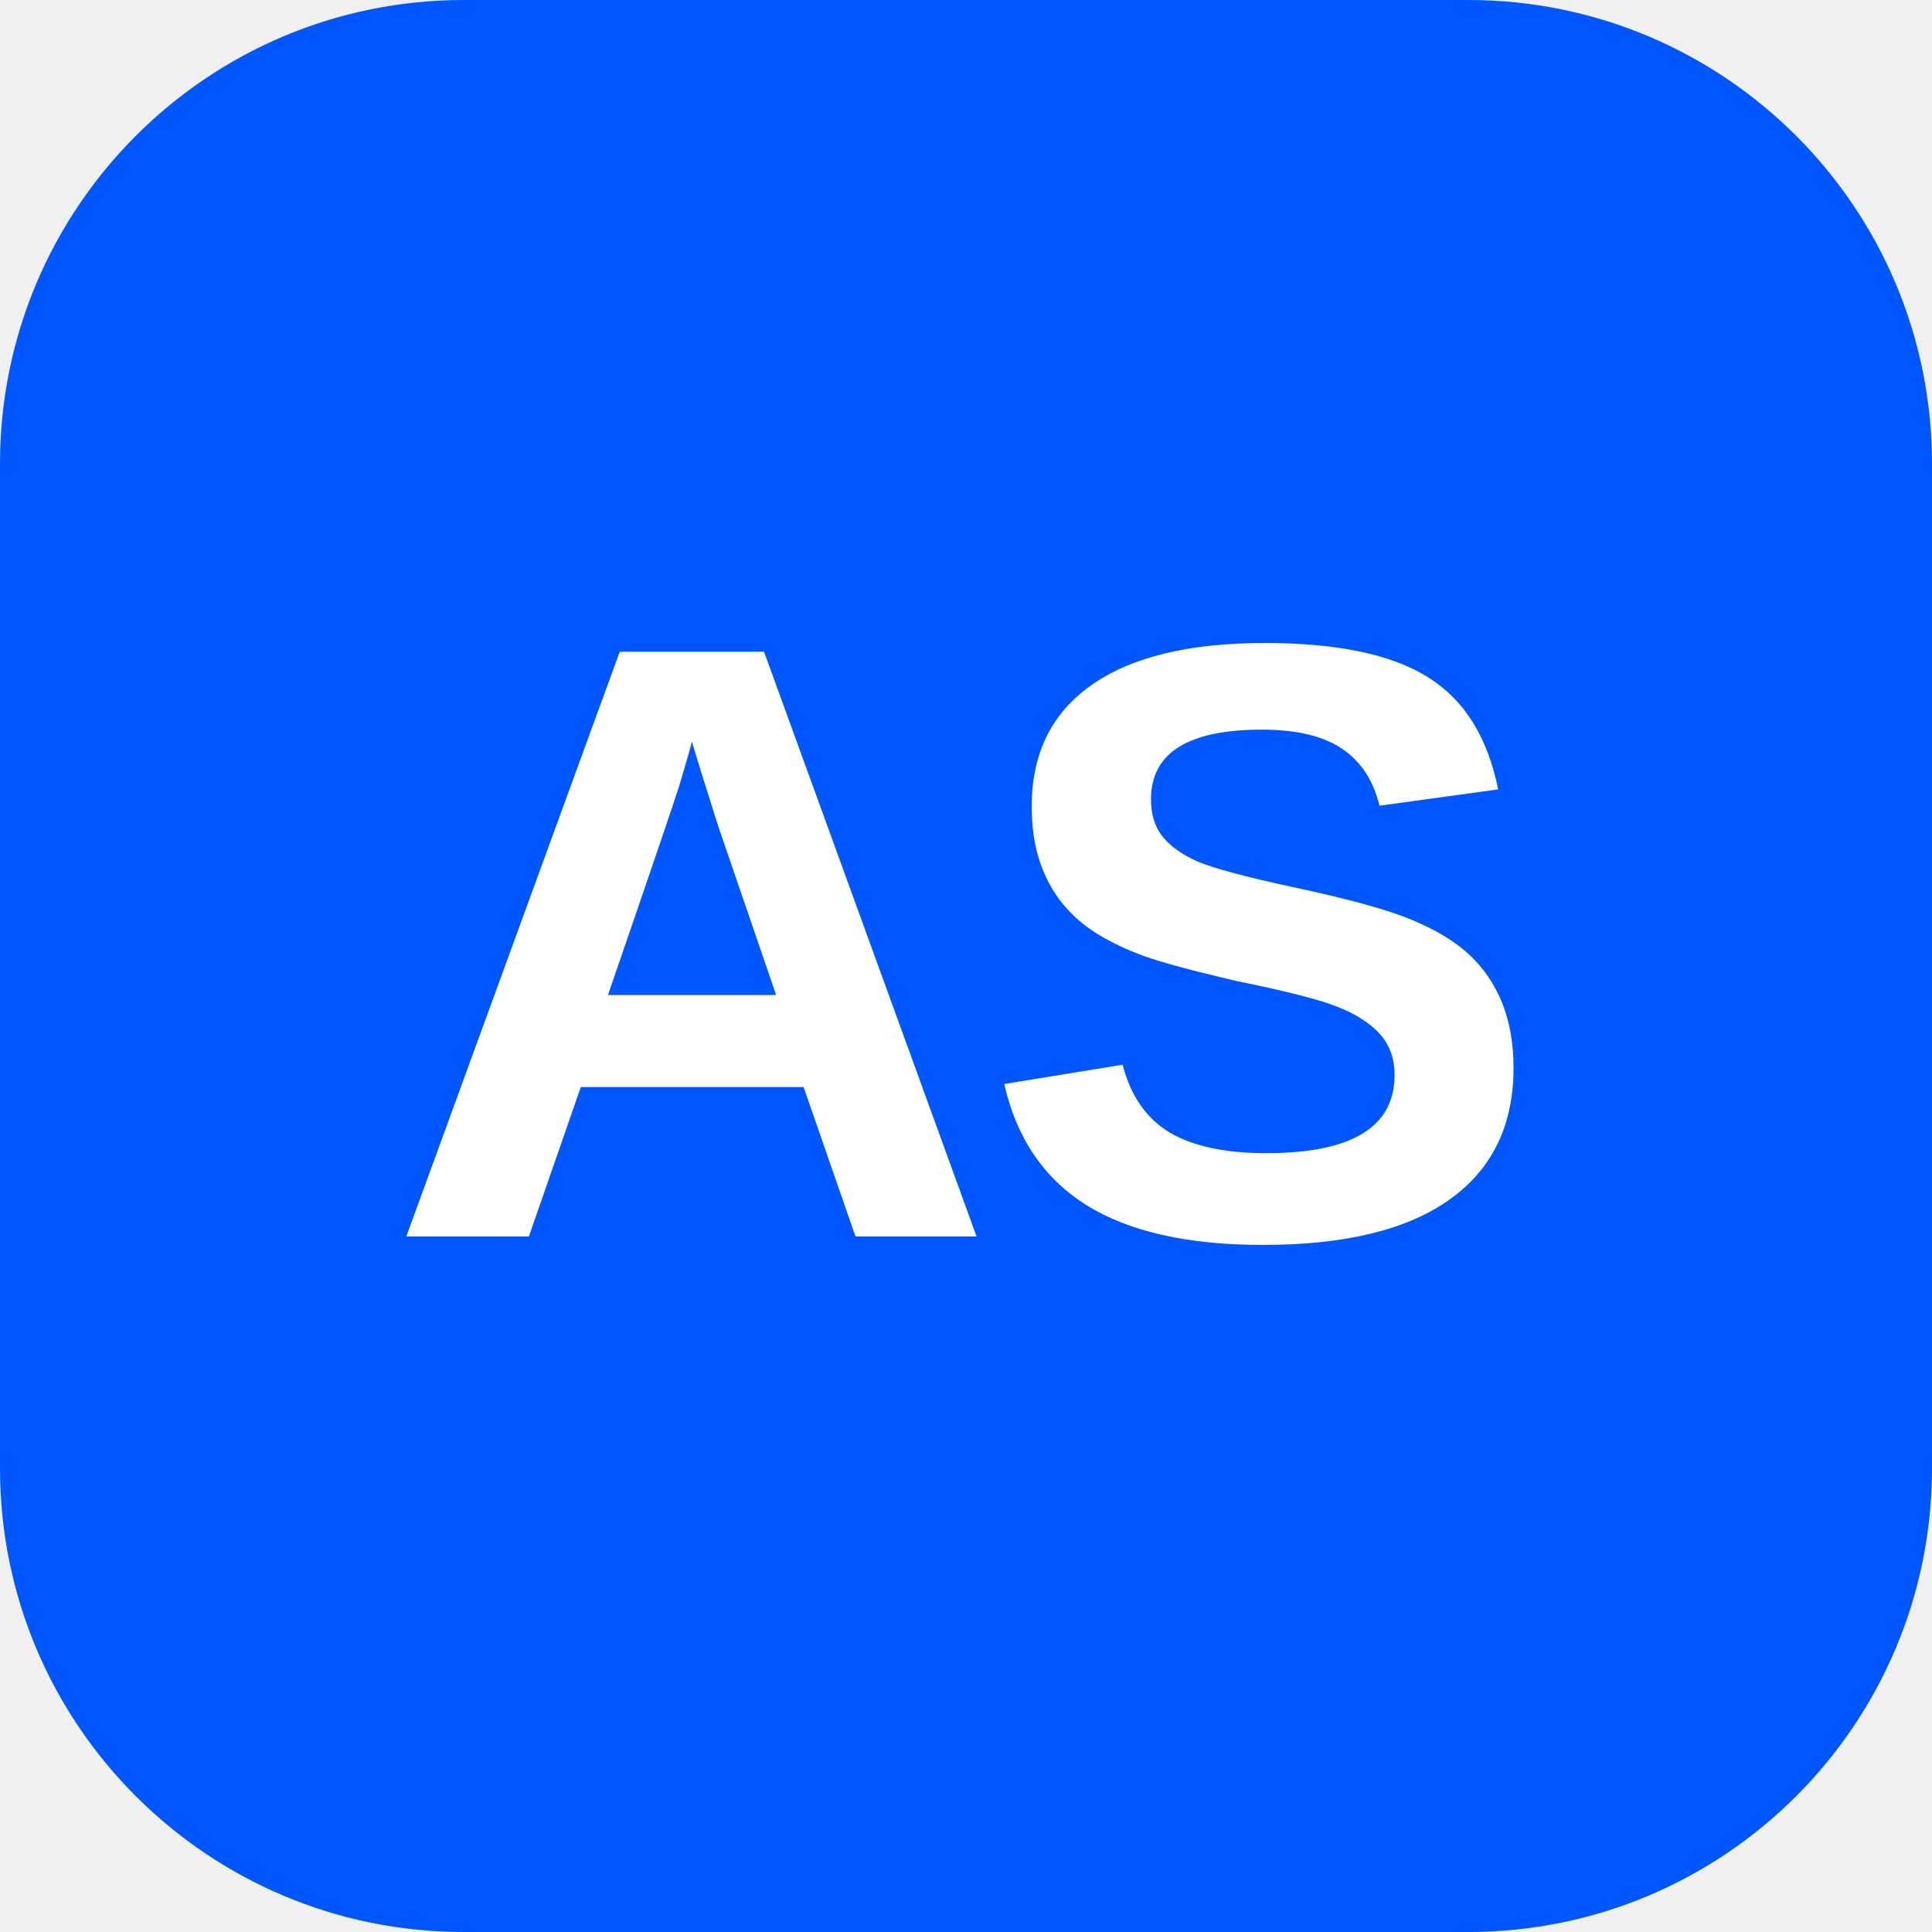
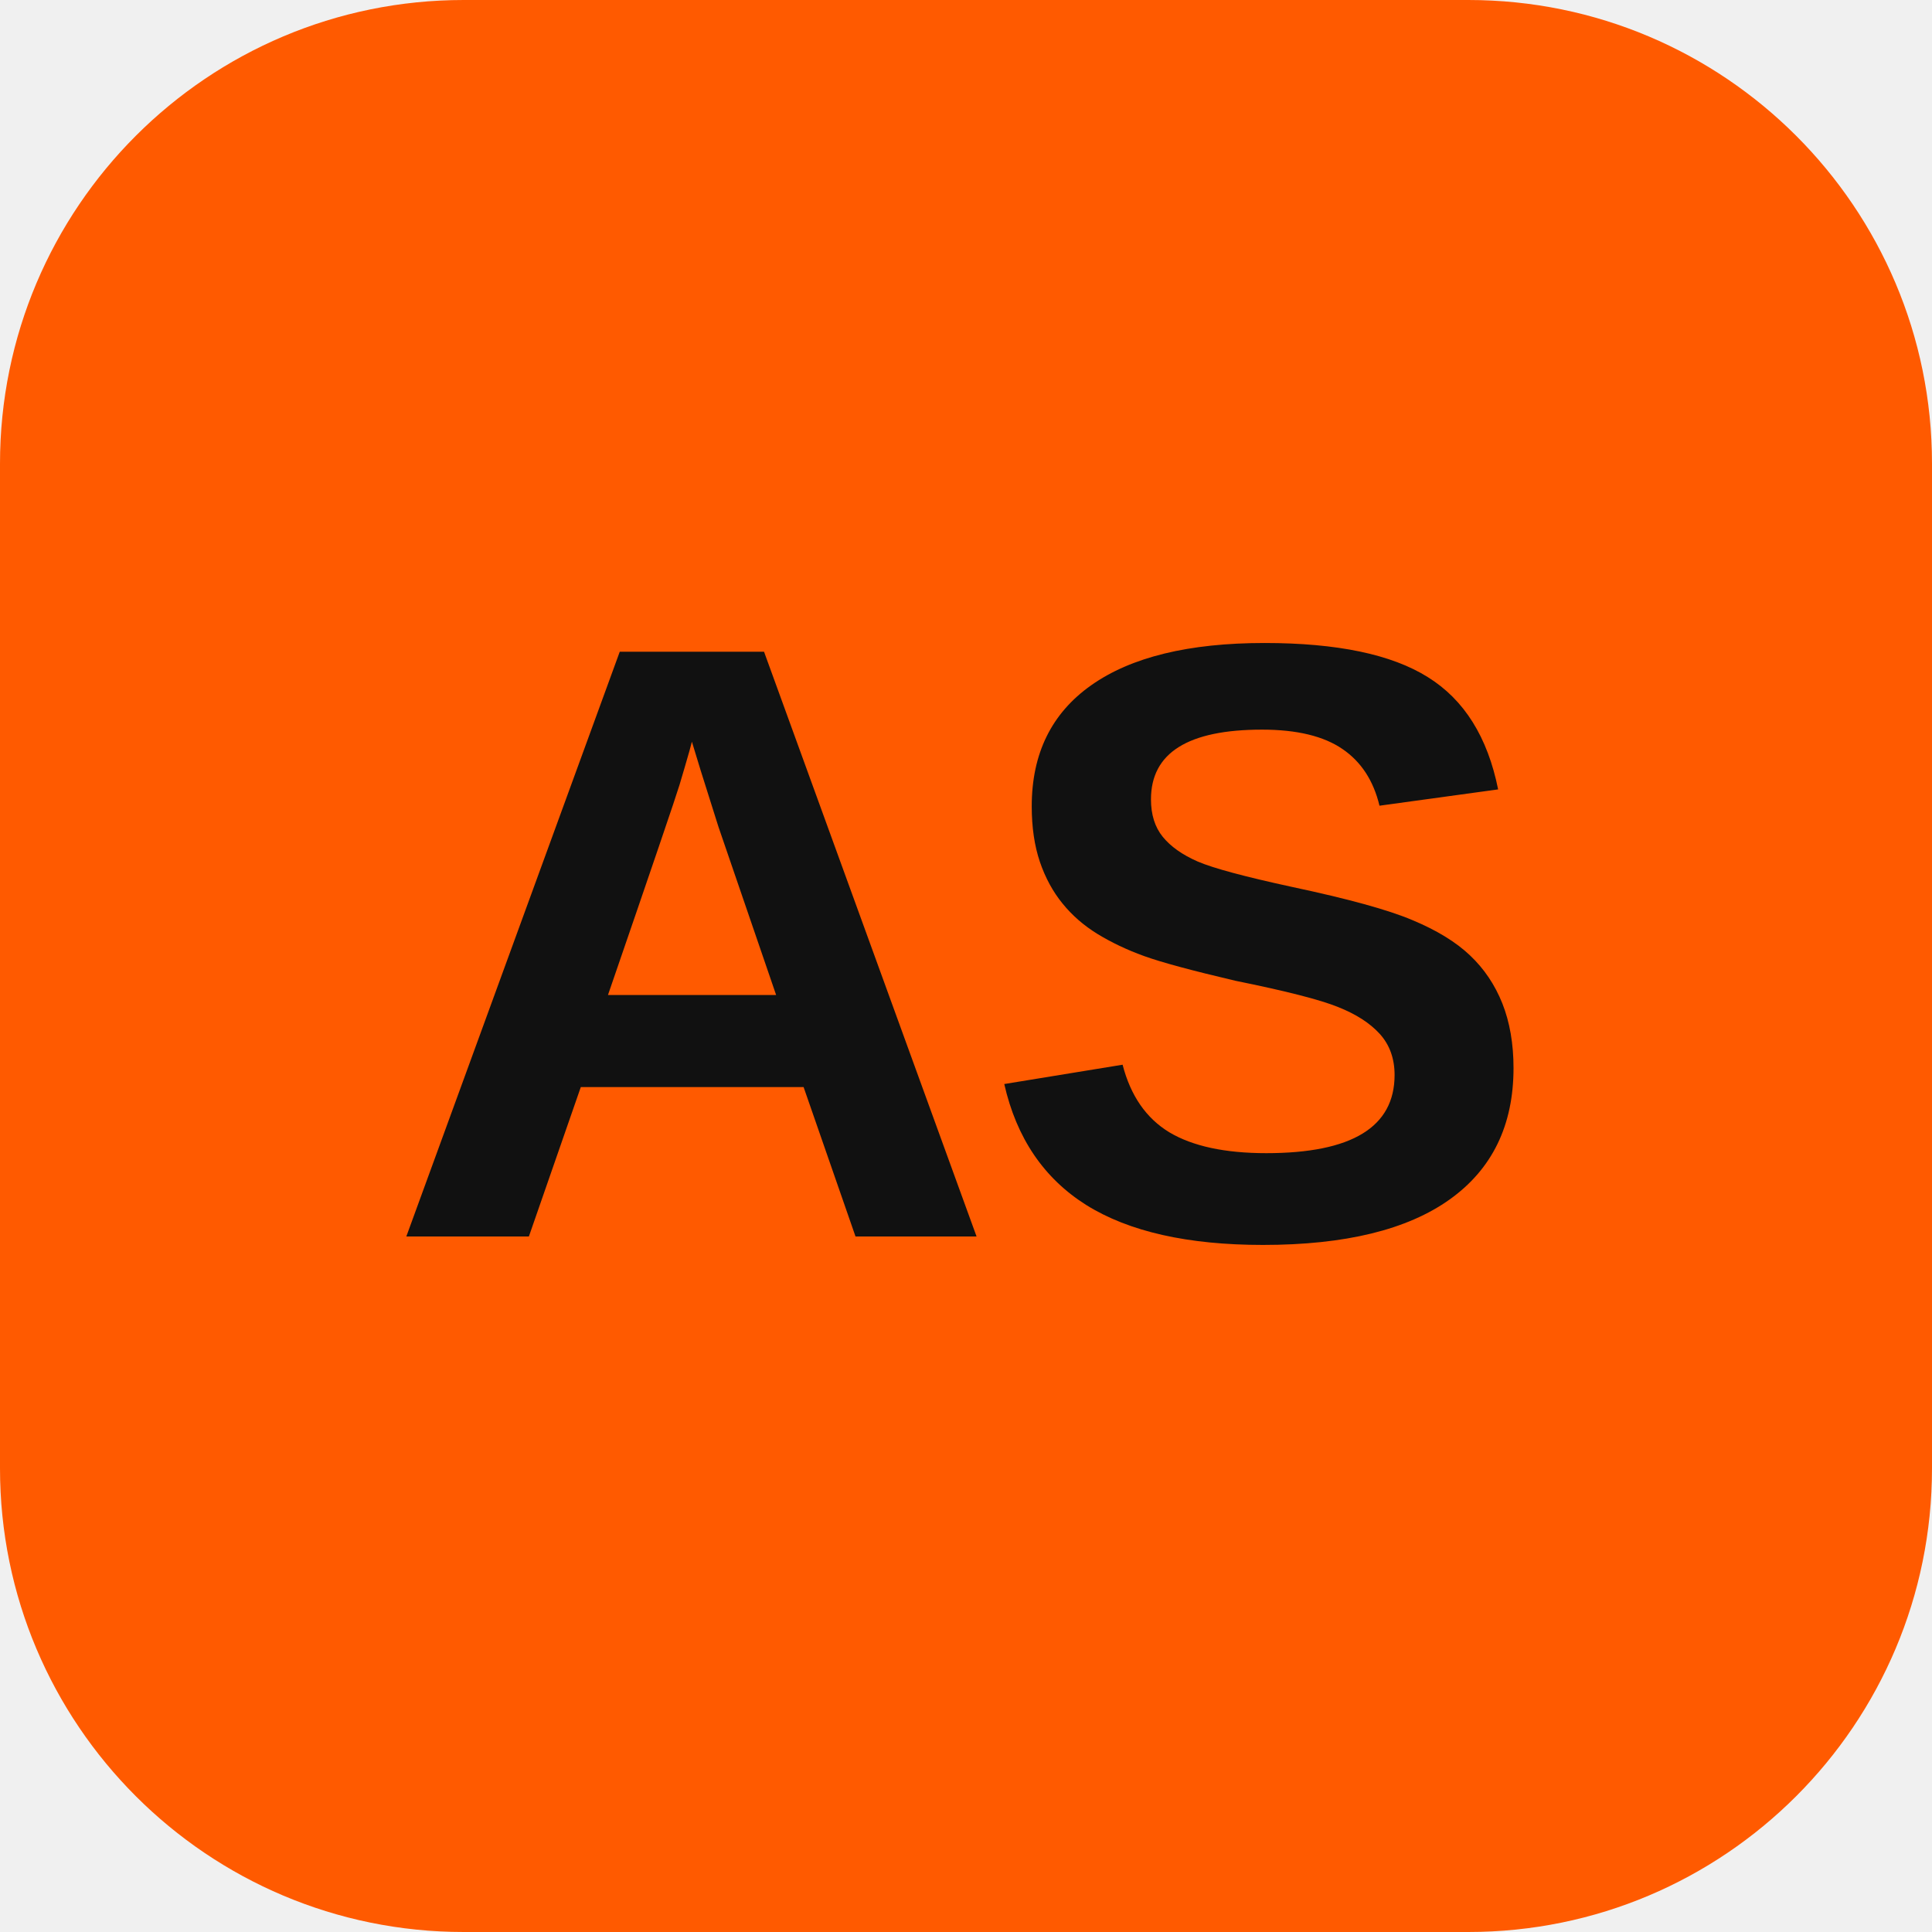
<svg xmlns="http://www.w3.org/2000/svg" viewBox="0 0 100 100">
-   <rect width="100" height="100" rx="24" fill="#0057ff" />
-   <text x="50" y="64" text-anchor="middle" font-family="-apple-system, BlinkMacSystemFont, 'Helvetica Neue', Arial, sans-serif" font-size="44" font-weight="700" letter-spacing="-1" fill="#ffffff">AS</text>
+   <rect width="100" height="100" rx="24" fill="#ff5a00" />
+   <text x="50" y="64" text-anchor="middle" font-family="-apple-system, BlinkMacSystemFont, 'Helvetica Neue', Arial, sans-serif" font-size="44" font-weight="700" letter-spacing="-1" fill="#111111">AS</text>
</svg>
